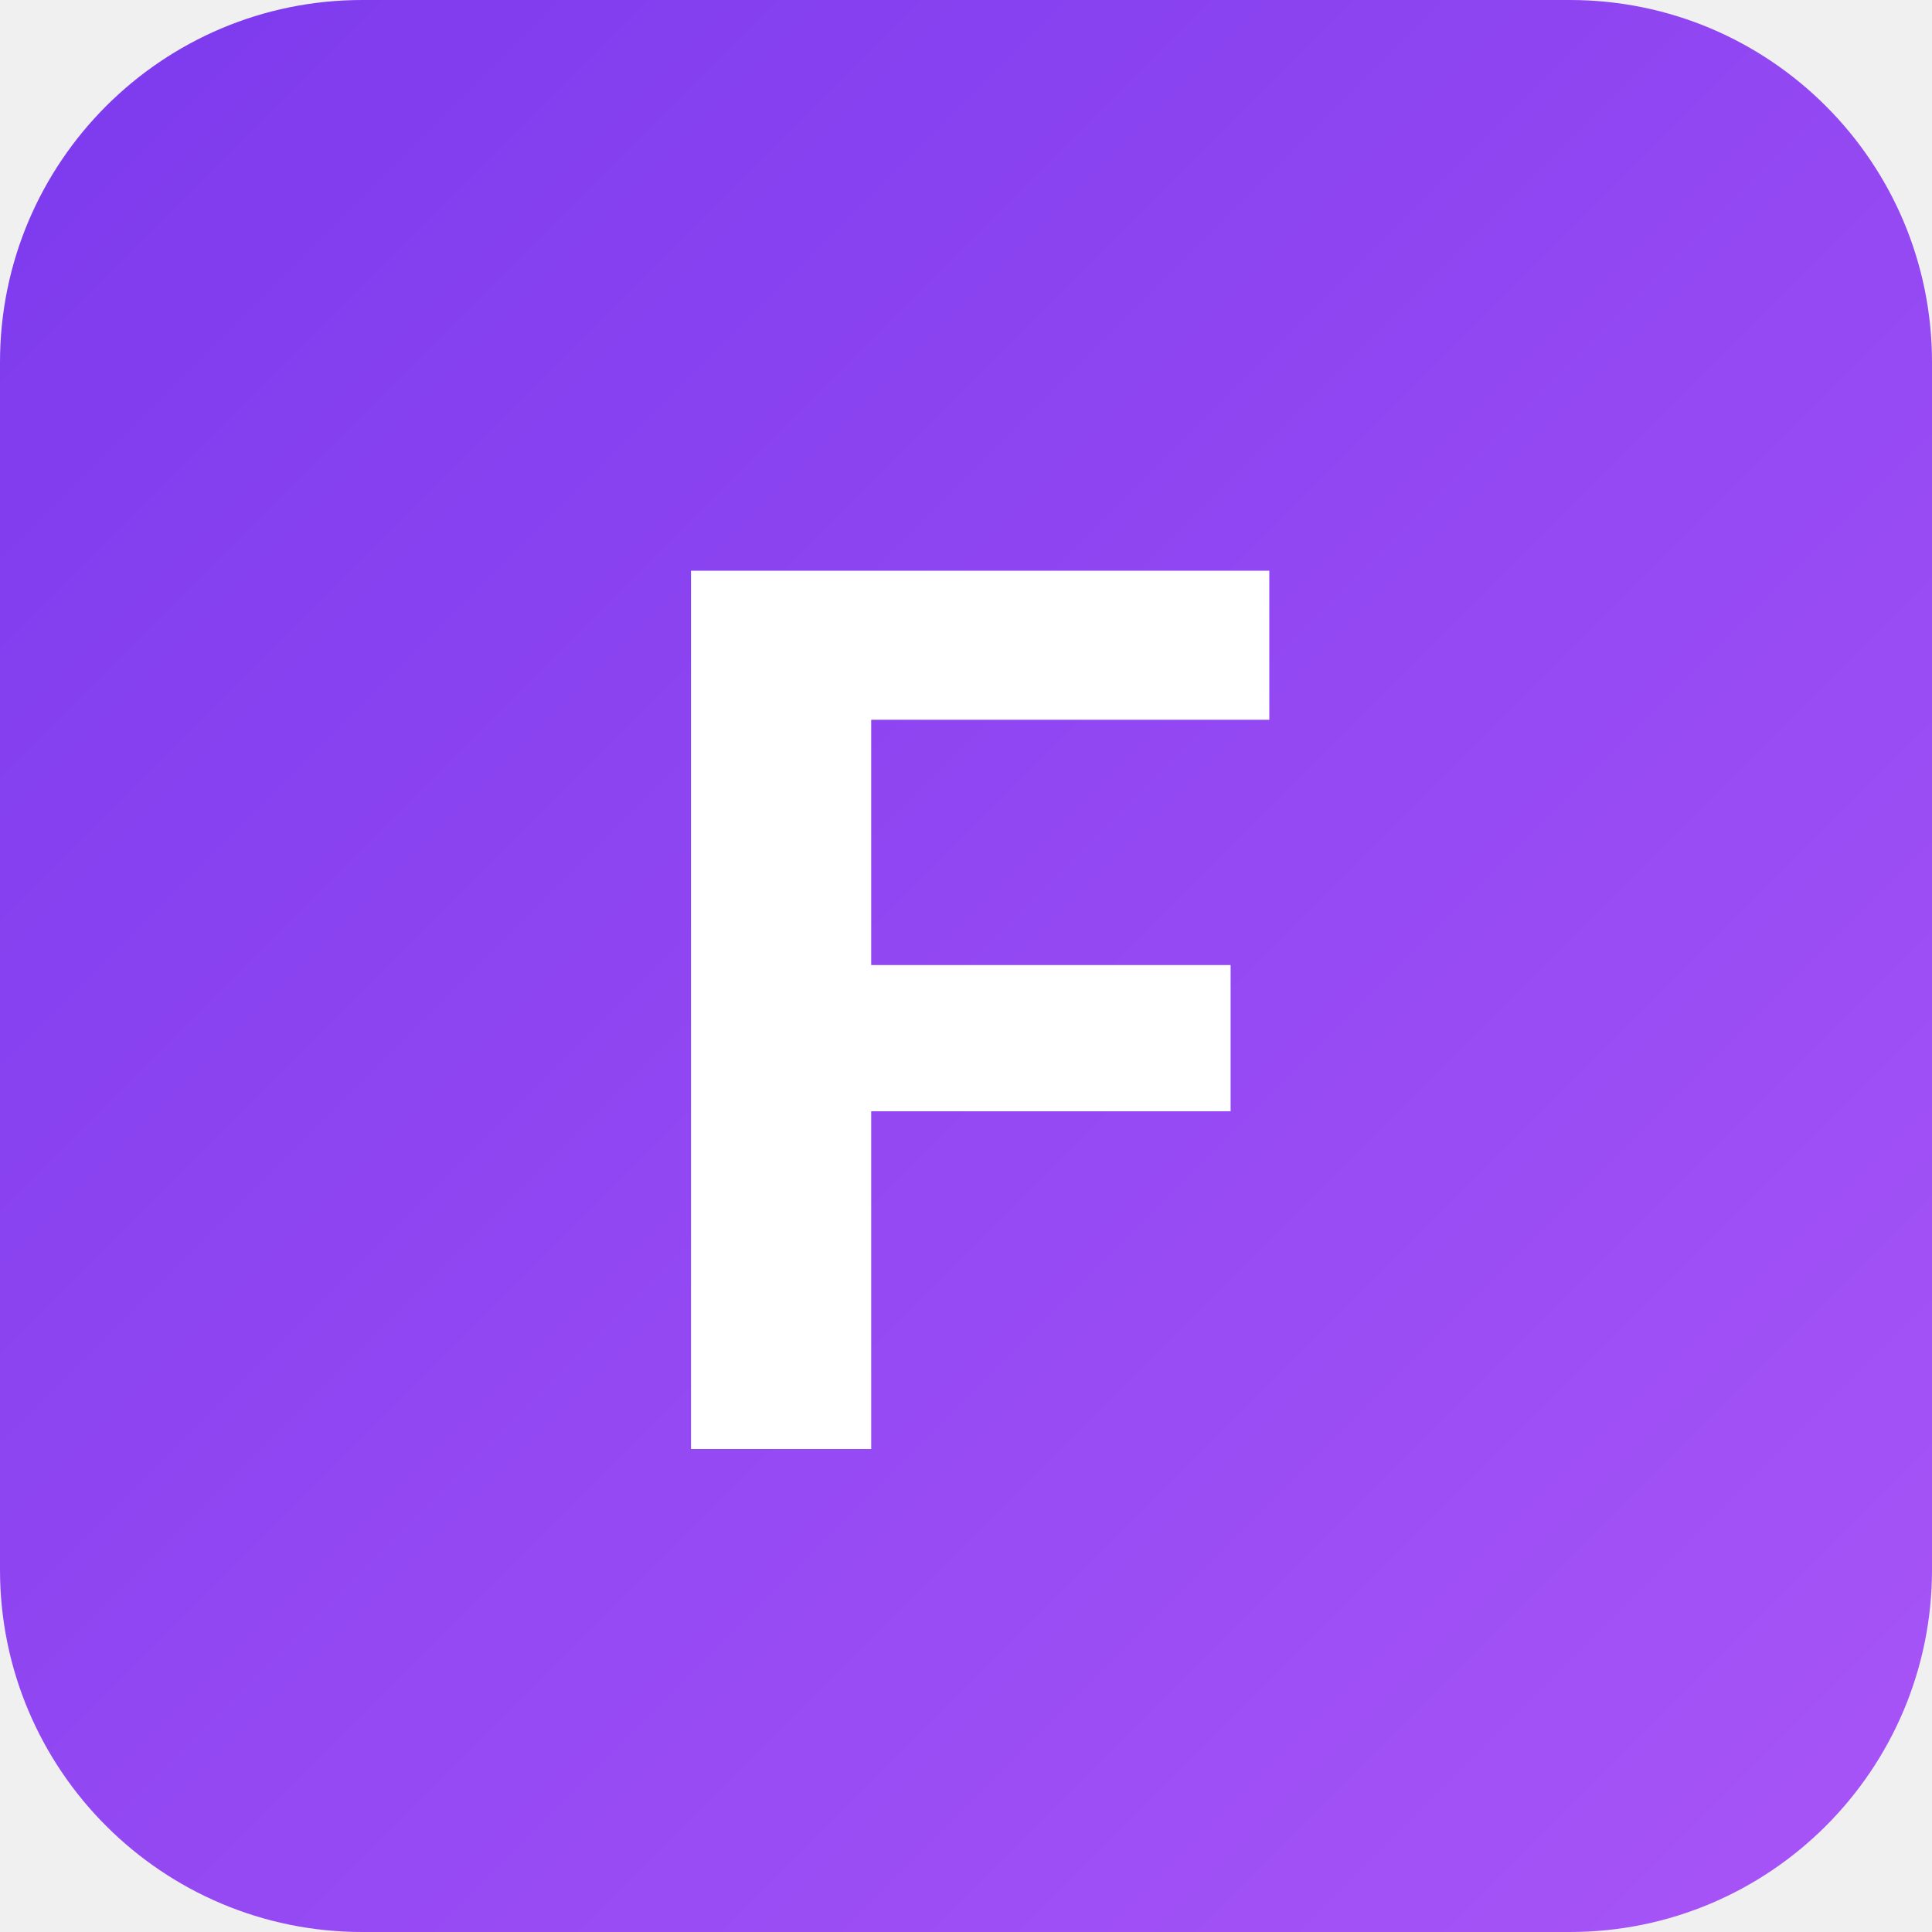
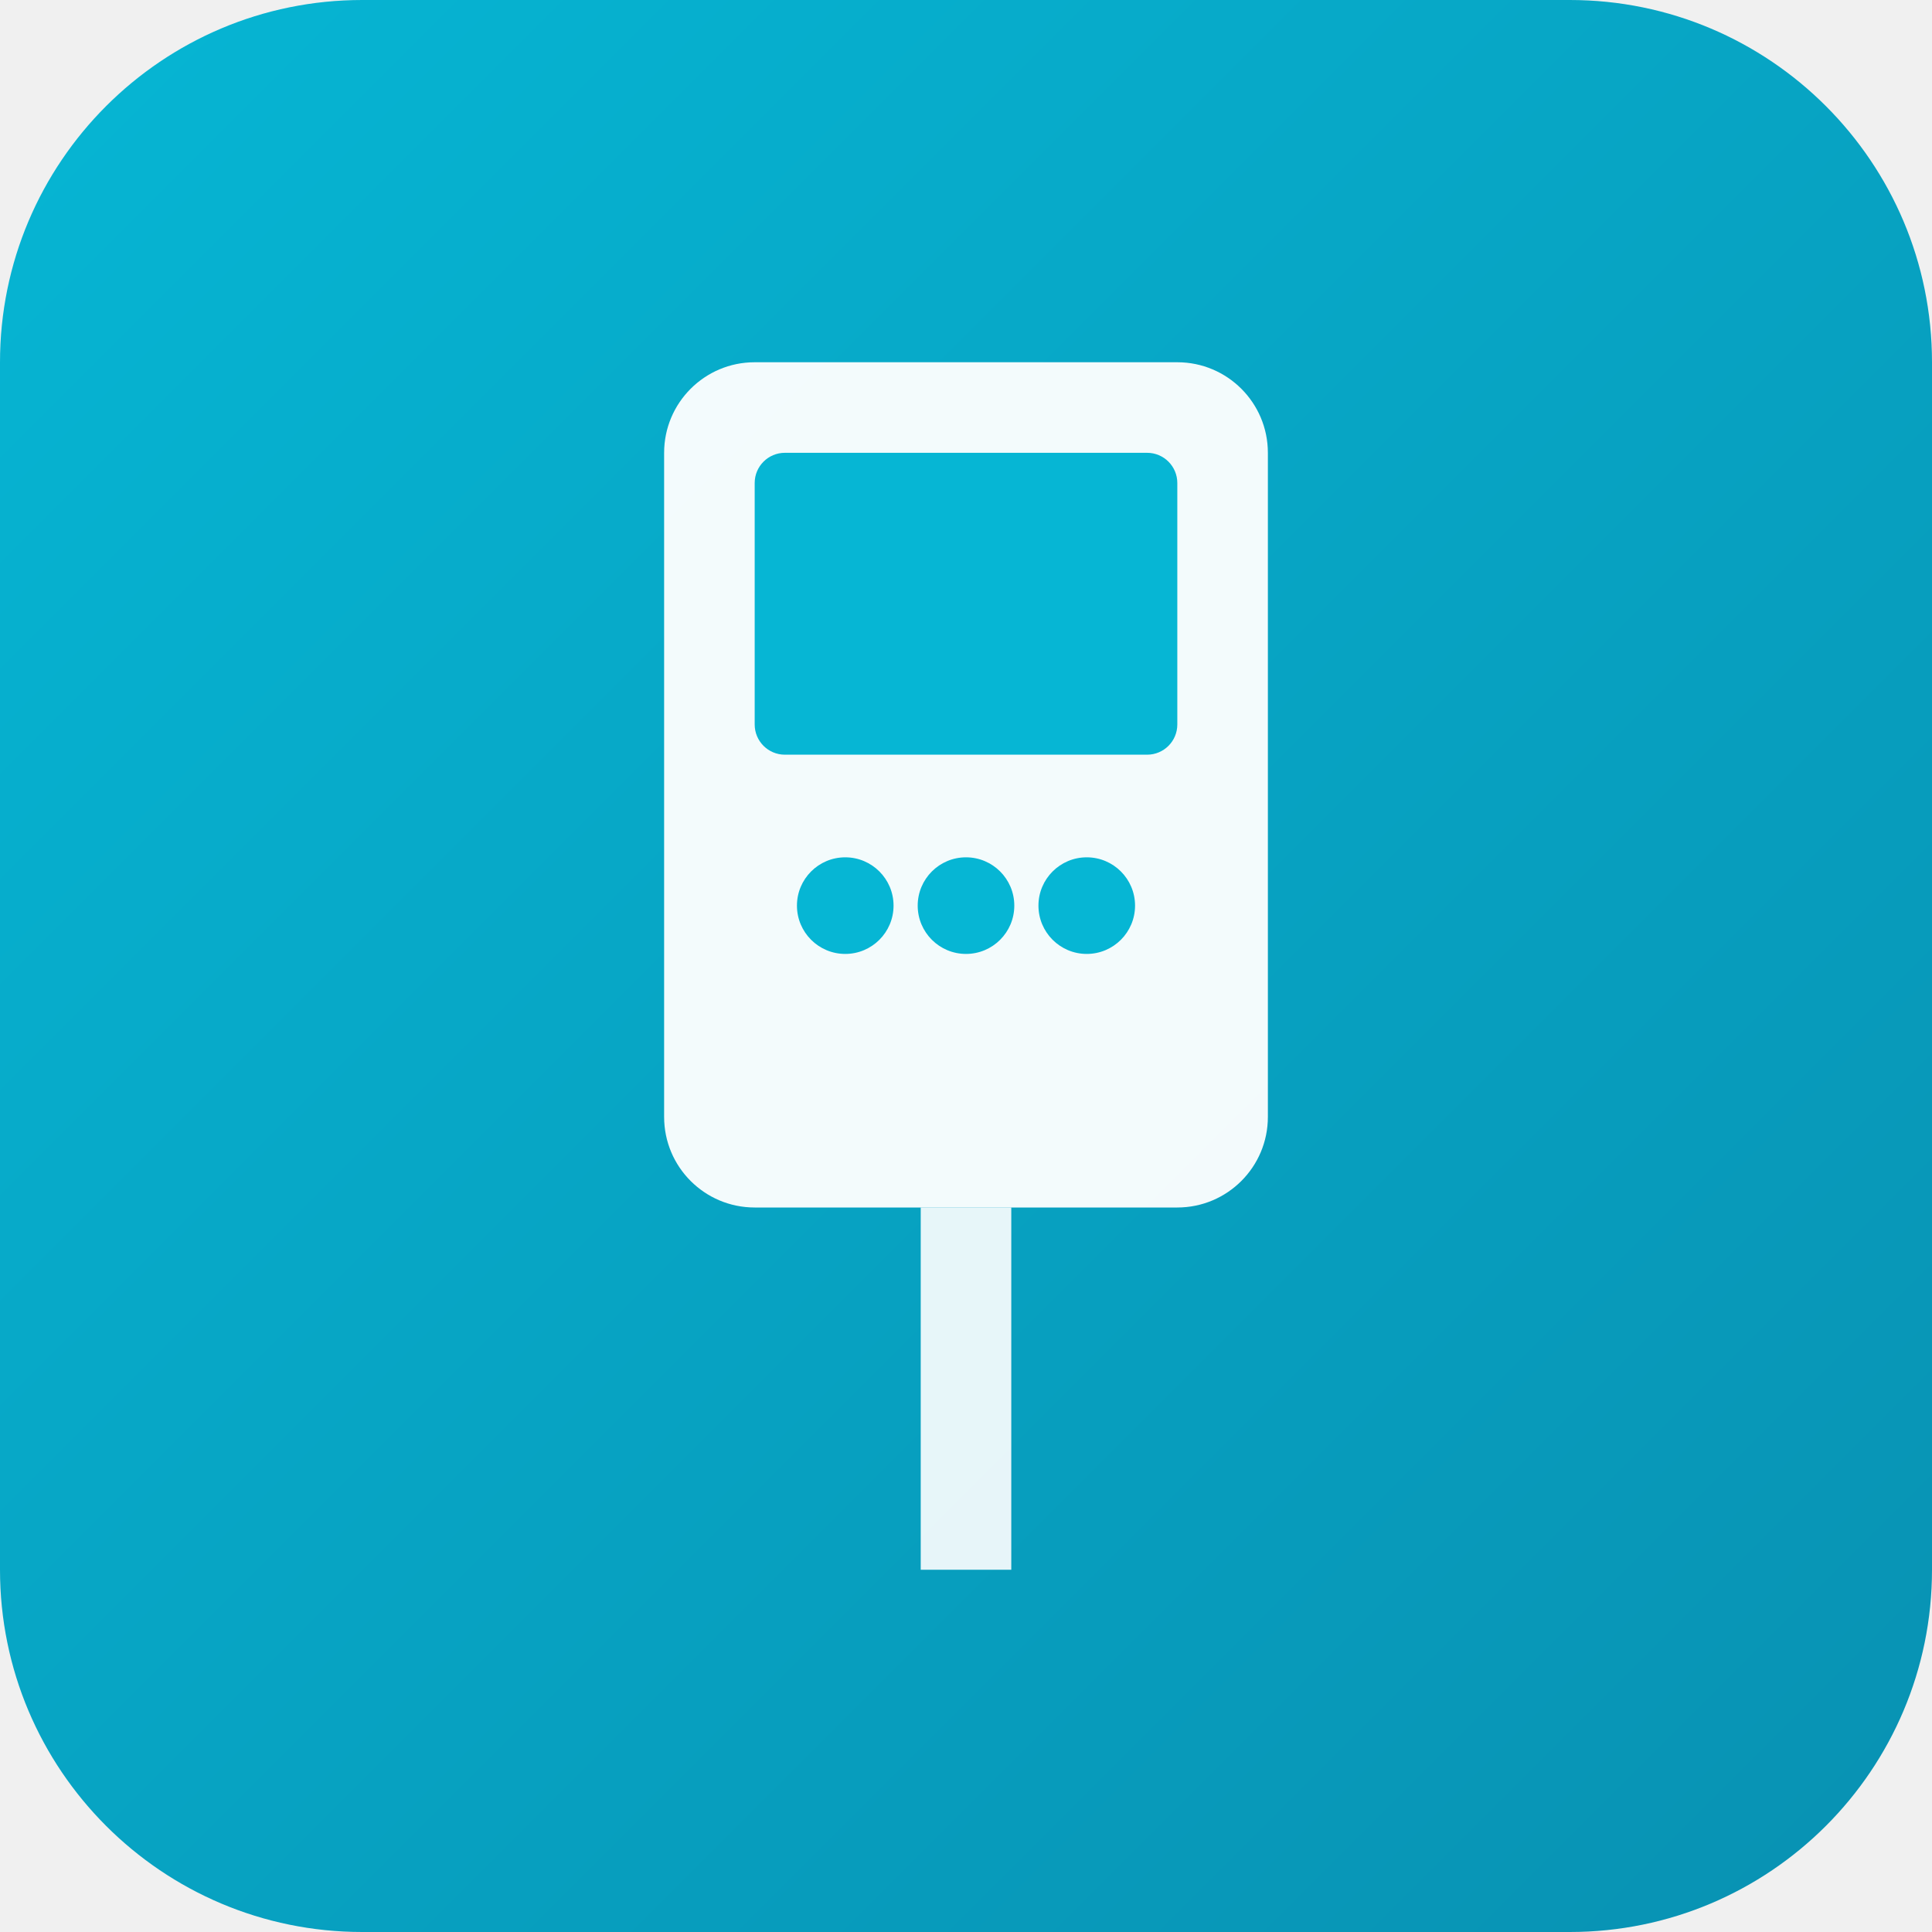
<svg xmlns="http://www.w3.org/2000/svg" width="32" height="32" viewBox="0 0 32 32">
  <defs>
    <linearGradient id="iconGrad" x1="0%" y1="0%" x2="100%" y2="100%">
-       <stop offset="0%" style="stop-color:#7c3aed" />
-       <stop offset="100%" style="stop-color:#a855f7" />
+       <stop offset="0%" style="stop-color:#06b6d4" />
+       <stop offset="100%" style="stop-color:#0891b2" />
    </linearGradient>
  </defs>
  <rect width="32" height="32" rx="6" fill="url(#iconGrad)" />
-   <text x="16" y="24" text-anchor="middle" fill="white" font-family="system-ui, -apple-system, sans-serif" font-size="20" font-weight="bold">F</text>
+   <rect x="11" y="6" width="10" height="14" rx="1.5" fill="white" opacity="0.95" />
+   <rect x="12.5" y="7.5" width="7" height="5" rx="0.5" fill="#06b6d4" />
+   <circle cx="14" cy="15" r="0.8" fill="#06b6d4" />
+   <circle cx="16" cy="15" r="0.8" fill="#06b6d4" />
+   <circle cx="18" cy="15" r="0.8" fill="#06b6d4" />
+   <path d="M16 20 L16 26" stroke="white" stroke-width="1.5" opacity="0.9" />
</svg>
